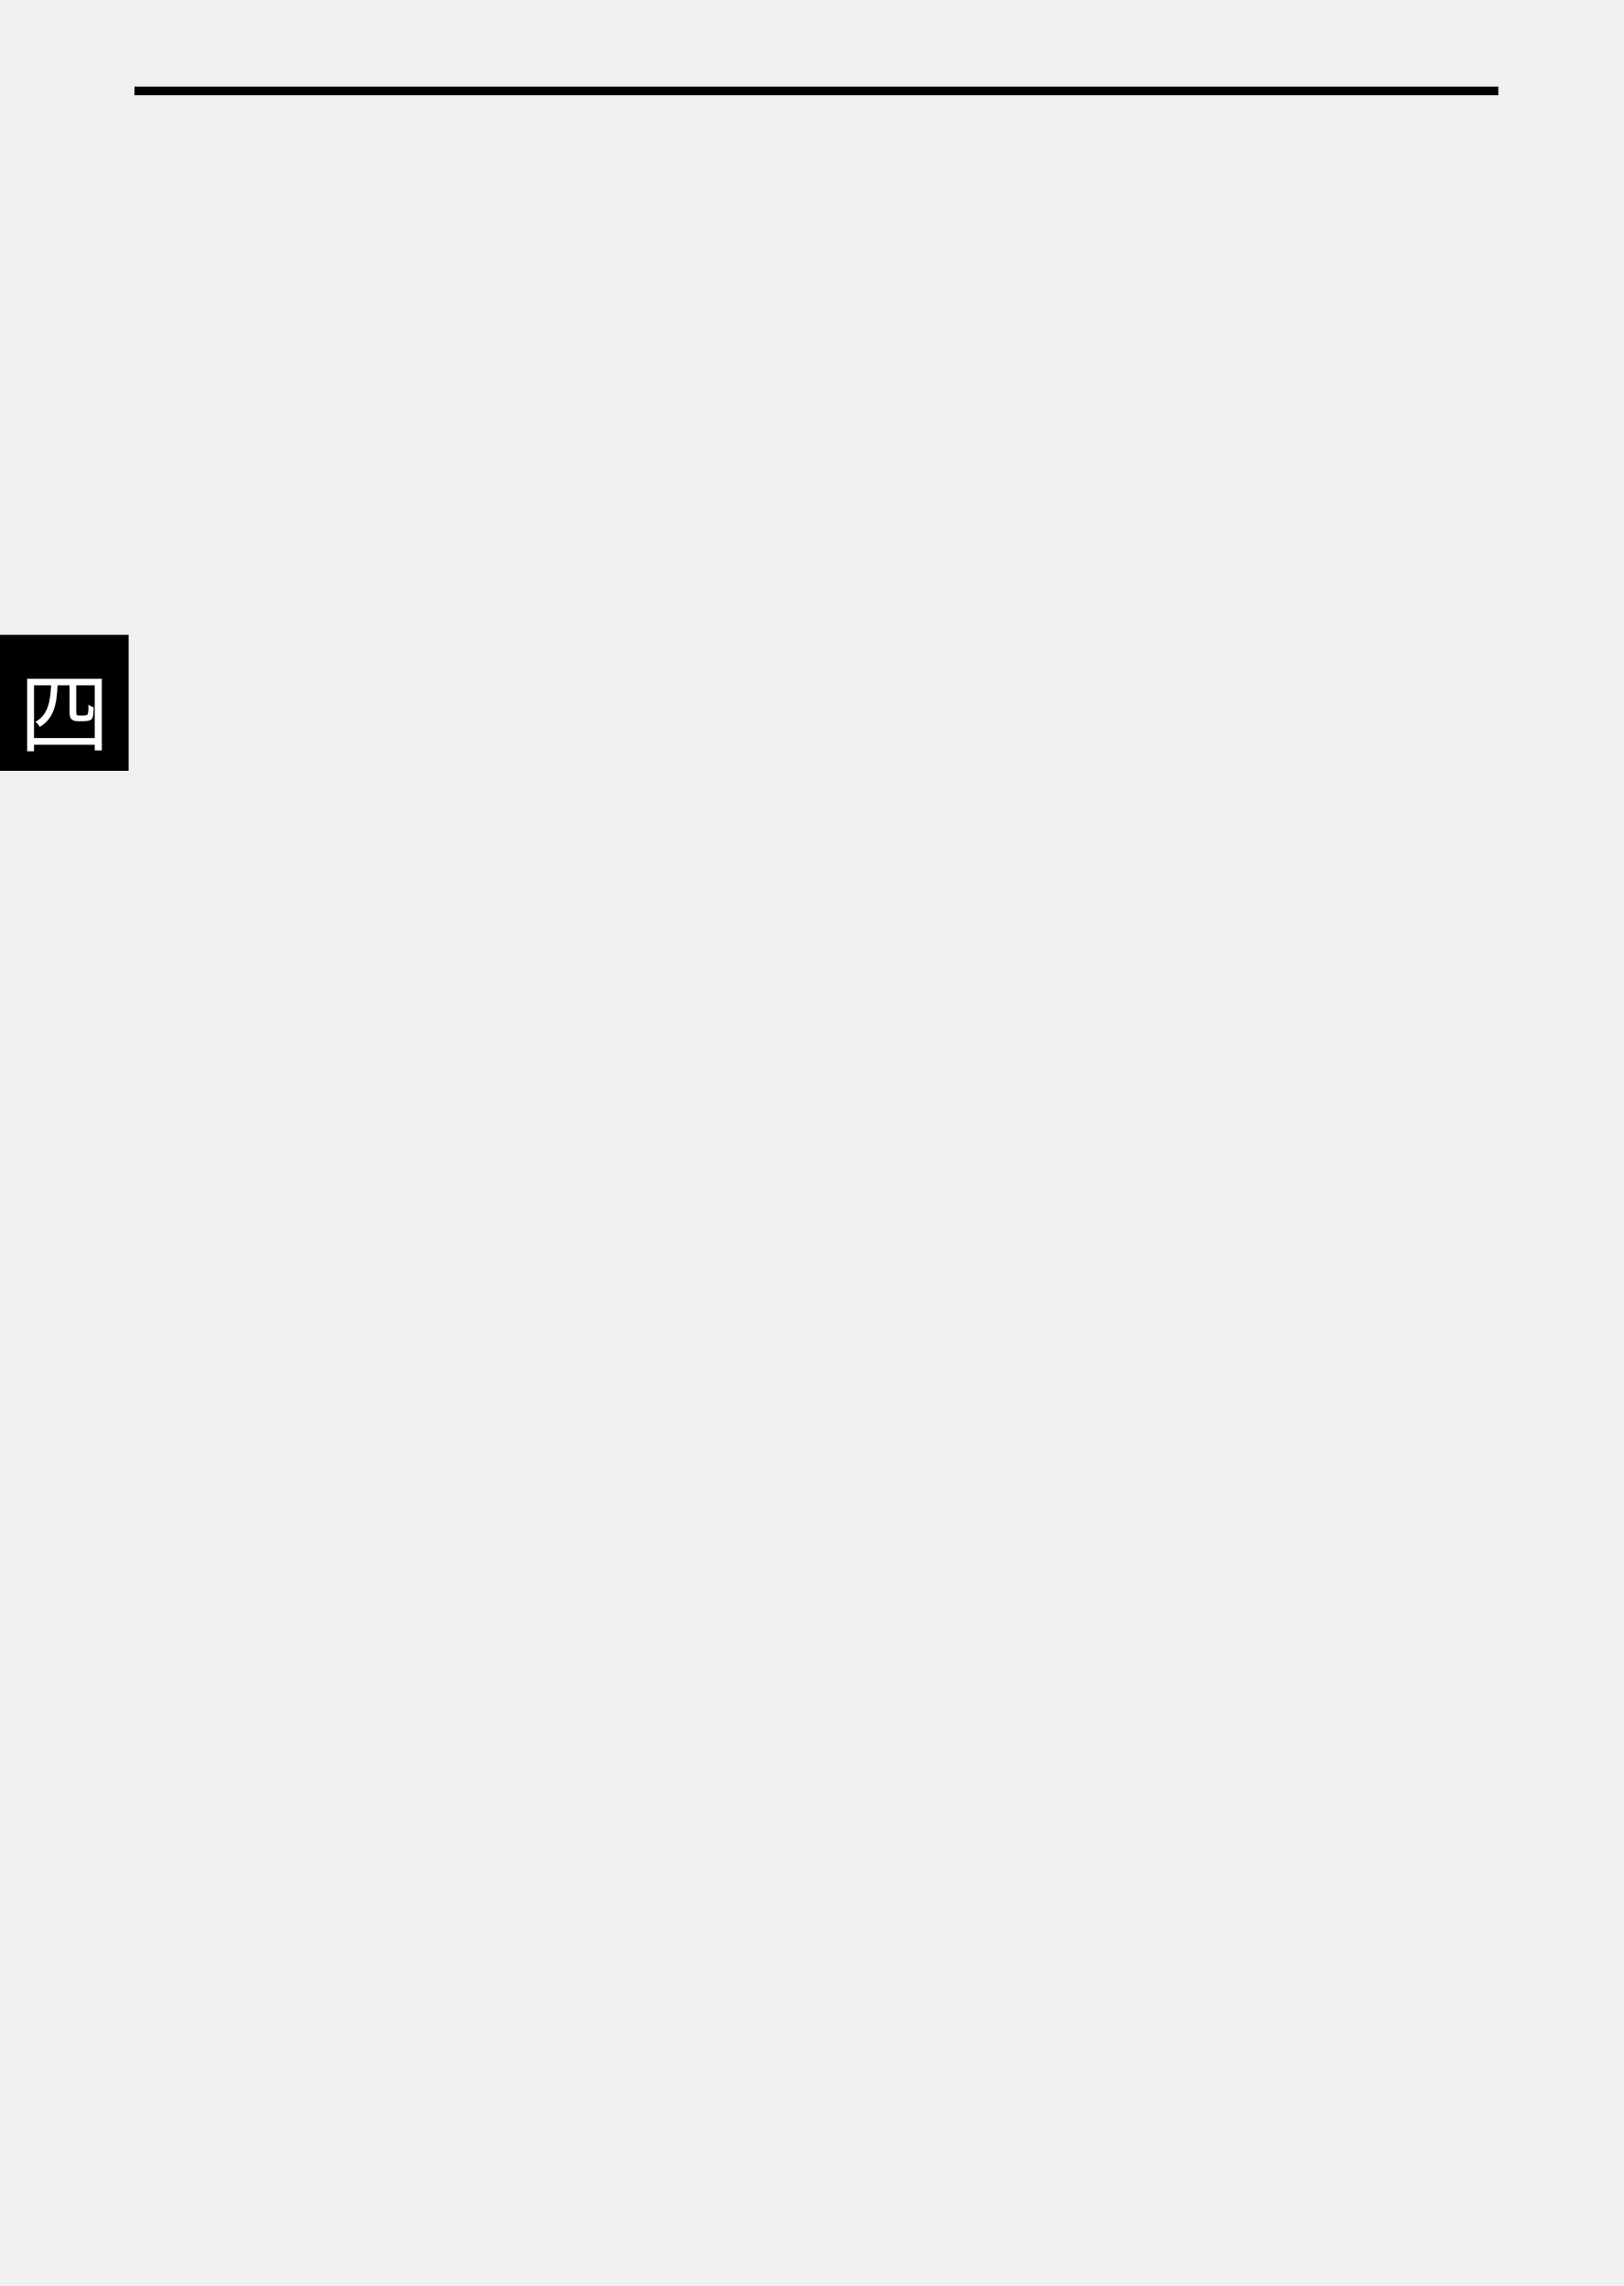
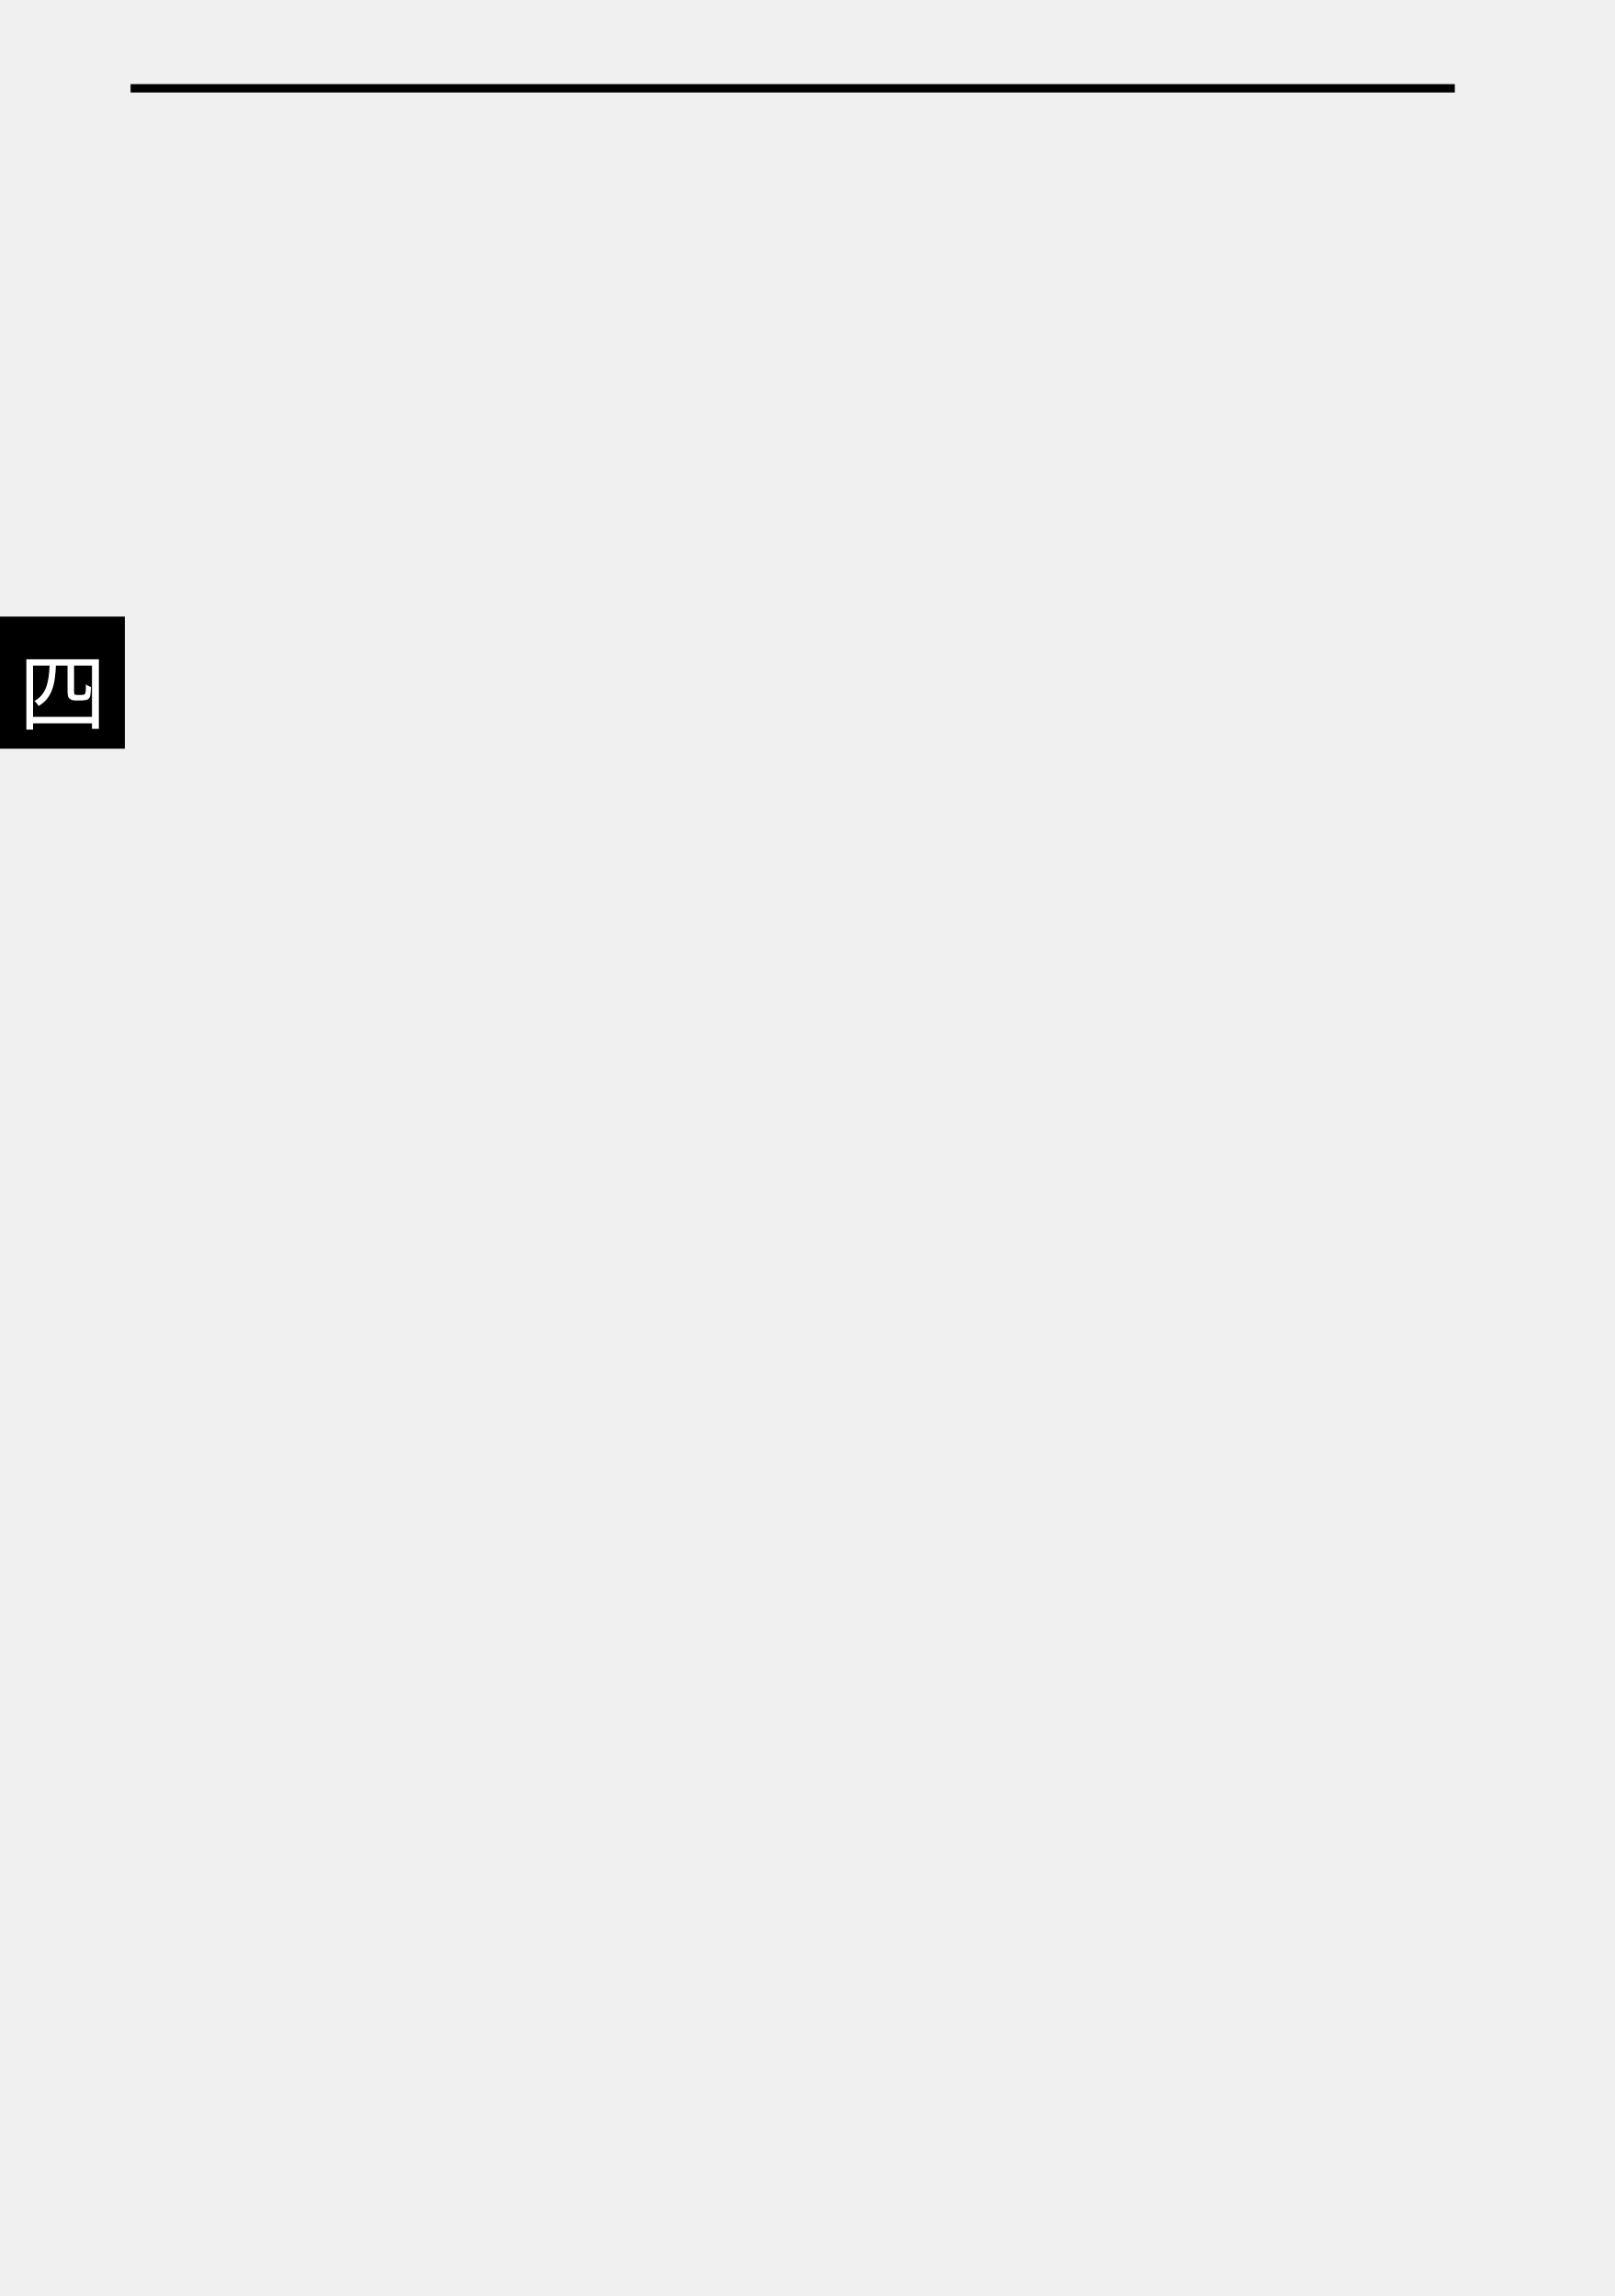
- <svg xmlns="http://www.w3.org/2000/svg" width="125mm" height="176mm" viewBox="0 0 125 176" version="1.1" id="svg1">
+ <svg xmlns="http://www.w3.org/2000/svg" width="128mm" height="182mm" viewBox="0 0 128 182" version="1.1" id="svg1">
  <defs id="defs1">
    <rect x="49.134" y="37.797" width="198.425" height="32.181" id="rect18" />
    <rect x="49.134" y="37.797" width="198.425" height="32.181" id="rect82" />
    <rect x="49.134" y="37.797" width="211.863" height="46.298" id="rect86" />
    <rect x="49.134" y="37.797" width="196.885" height="53.582" id="rect90" />
    <rect x="49.134" y="37.797" width="196.009" height="18.719" id="rect105" />
    <rect x="49.134" y="37.797" width="198.425" height="32.181" id="rect109" />
    <rect x="49.134" y="37.797" width="198.425" height="32.181" id="rect116" />
    <rect x="49.134" y="37.797" width="198.425" height="32.181" id="rect117" />
    <rect x="49.134" y="37.797" width="165.288" height="29.419" id="rect118" />
    <rect x="49.134" y="37.797" width="198.425" height="32.181" id="rect121" />
    <rect x="49.134" y="37.797" width="165.288" height="29.419" id="rect124" />
    <rect x="49.134" y="37.797" width="164.293" height="67.983" id="rect132" />
    <rect x="49.134" y="37.797" width="196.885" height="53.582" id="rect145" />
    <rect x="49.134" y="37.797" width="164.293" height="67.983" id="rect146" />
    <rect x="49.134" y="37.797" width="198.425" height="32.181" id="rect190" />
    <rect x="49.134" y="37.797" width="198.425" height="32.181" id="rect191" />
    <rect x="49.134" y="37.797" width="211.863" height="46.298" id="rect192" />
    <rect x="49.134" y="37.797" width="196.885" height="53.582" id="rect193" />
    <rect x="49.134" y="37.797" width="196.009" height="18.719" id="rect194" />
    <rect x="49.134" y="37.797" width="198.425" height="32.181" id="rect195" />
    <rect x="49.134" y="37.797" width="198.425" height="32.181" id="rect196" />
    <rect x="49.134" y="37.797" width="198.425" height="32.181" id="rect197" />
    <rect x="49.134" y="37.797" width="165.288" height="29.419" id="rect198" />
    <rect x="49.134" y="37.797" width="198.425" height="32.181" id="rect199" />
    <rect x="49.134" y="37.797" width="165.288" height="29.419" id="rect200" />
    <rect x="49.134" y="37.797" width="164.293" height="67.983" id="rect201" />
    <rect x="49.134" y="37.797" width="198.425" height="32.181" id="rect277" />
    <rect x="49.134" y="37.797" width="198.425" height="32.181" id="rect278" />
    <rect x="49.134" y="37.797" width="211.863" height="46.298" id="rect279" />
    <rect x="49.134" y="37.797" width="196.885" height="53.582" id="rect280" />
    <rect x="49.134" y="37.797" width="196.009" height="18.719" id="rect281" />
    <rect x="49.134" y="37.797" width="198.425" height="32.181" id="rect282" />
    <rect x="49.134" y="37.797" width="198.425" height="32.181" id="rect283" />
    <rect x="49.134" y="37.797" width="198.425" height="32.181" id="rect284" />
    <rect x="49.134" y="37.797" width="165.288" height="29.419" id="rect285" />
    <rect x="49.134" y="37.797" width="198.425" height="32.181" id="rect286" />
    <rect x="49.134" y="37.797" width="165.288" height="29.419" id="rect287" />
    <rect x="49.134" y="37.797" width="164.293" height="67.983" id="rect288" />
    <rect x="49.134" y="37.797" width="196.885" height="53.582" id="rect289" />
    <rect x="49.134" y="37.797" width="164.293" height="67.983" id="rect290" />
    <rect x="49.134" y="37.797" width="198.425" height="32.181" id="rect291" />
    <rect x="49.134" y="37.797" width="198.425" height="32.181" id="rect292" />
    <rect x="49.134" y="37.797" width="211.863" height="46.298" id="rect293" />
    <rect x="49.134" y="37.797" width="196.885" height="53.582" id="rect294" />
    <rect x="49.134" y="37.797" width="196.009" height="18.719" id="rect295" />
    <rect x="49.134" y="37.797" width="198.425" height="32.181" id="rect296" />
    <rect x="49.134" y="37.797" width="198.425" height="32.181" id="rect297" />
    <rect x="49.134" y="37.797" width="198.425" height="32.181" id="rect298" />
    <rect x="49.134" y="37.797" width="165.288" height="29.419" id="rect299" />
    <rect x="49.134" y="37.797" width="198.425" height="32.181" id="rect300" />
    <rect x="49.134" y="37.797" width="165.288" height="29.419" id="rect301" />
    <rect x="49.134" y="37.797" width="164.293" height="67.983" id="rect302" />
  </defs>
  <path style="fill:#000000;stroke:#000000;stroke-width:0.663;stroke-opacity:1;paint-order:fill markers stroke" d="M 10.354,7 H 115.354" id="path16" />
  <g id="g1" transform="translate(0,-73.29029)">
    <rect style="fill:#000000;stroke:none;stroke-width:0.2;stroke-opacity:1;paint-order:fill markers stroke" id="rect1" width="9.9" height="10.47" x="0" y="122.167" />
    <text xml:space="preserve" style="font-style:normal;font-variant:normal;font-weight:normal;font-stretch:normal;font-size:6.98px;line-height:0.5;font-family:linzklar_rounded;-inkscape-font-specification:linzklar_rounded;letter-spacing:0px;fill:#ffffff;stroke:none;stroke-width:1.192;stroke-opacity:1;paint-order:fill markers stroke" x="1.464" y="130.769" id="text1">
      <tspan id="tspan1" style="font-style:normal;font-variant:normal;font-weight:normal;font-stretch:normal;font-family:linzklar_rounded;-inkscape-font-specification:linzklar_rounded;fill:#ffffff;stroke-width:1.192" x="1.464" y="130.769">四</tspan>
    </text>
  </g>
</svg>
